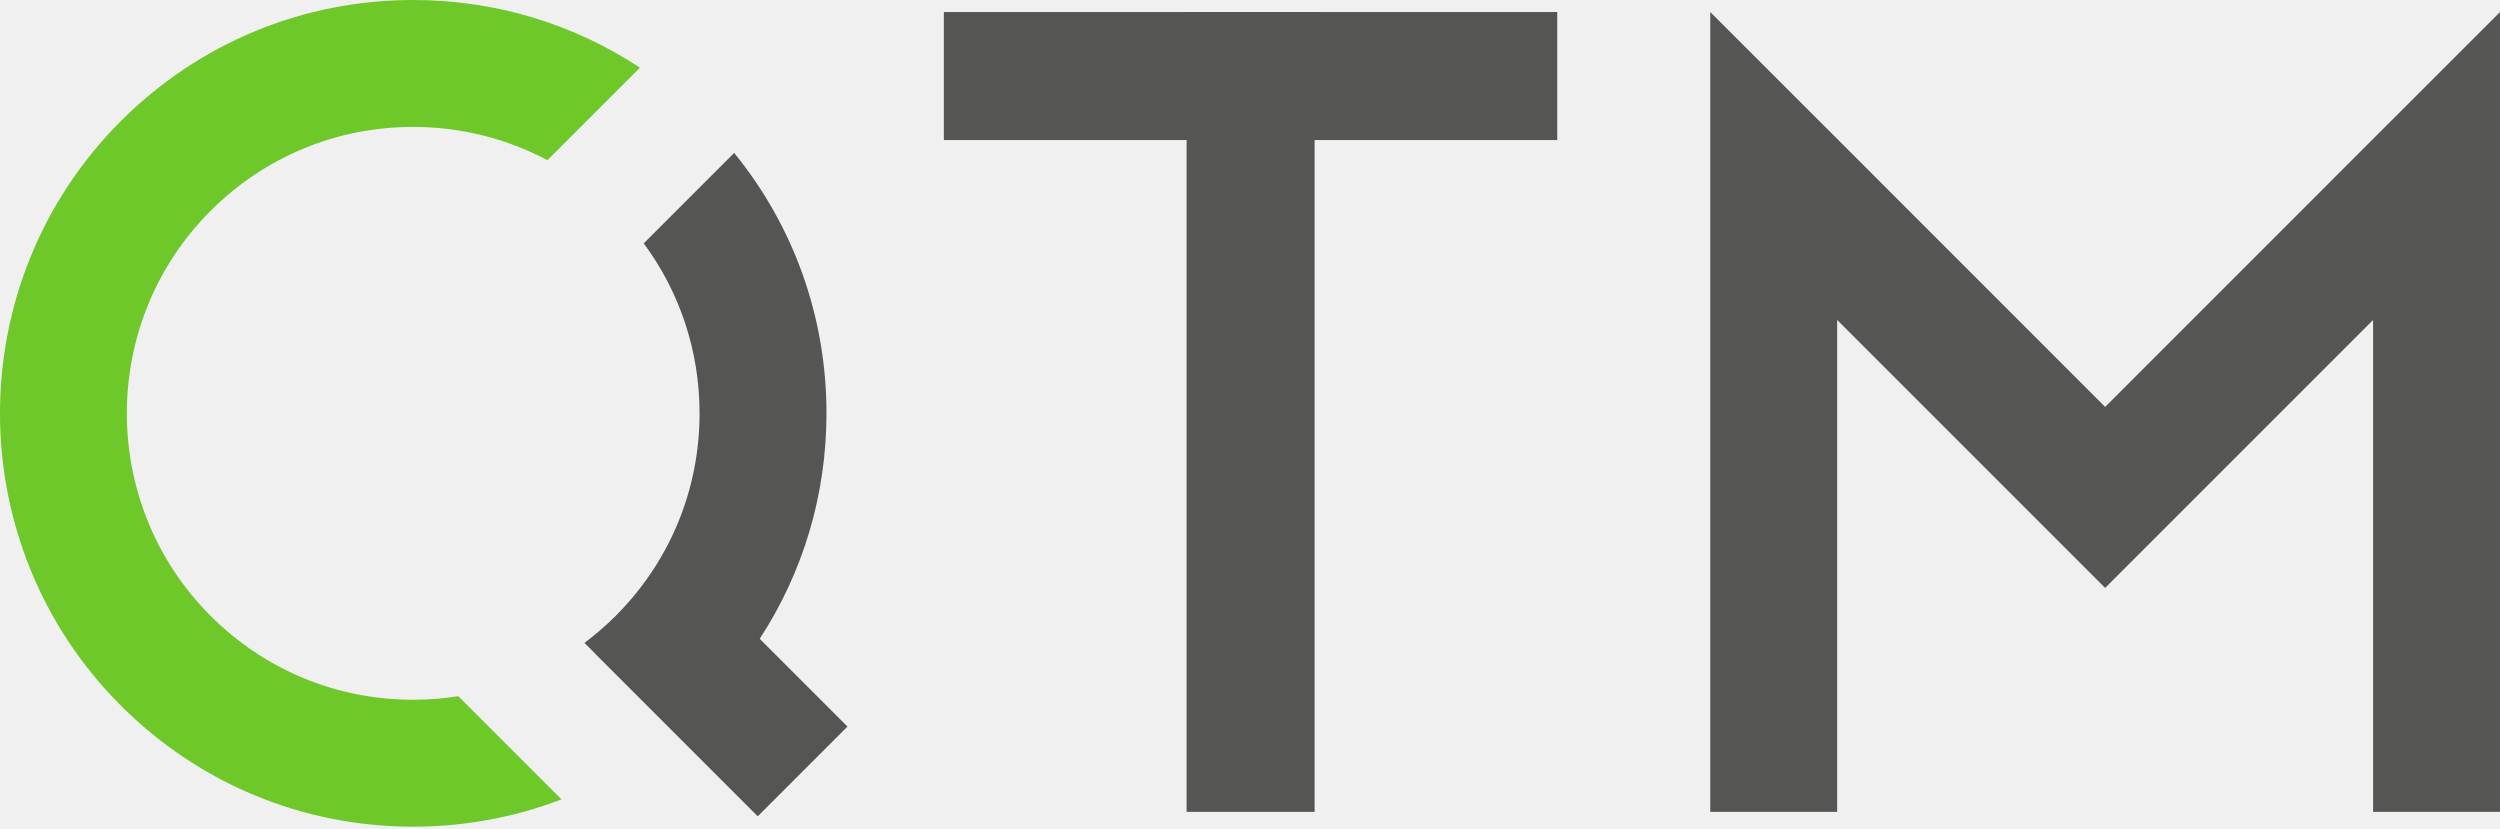
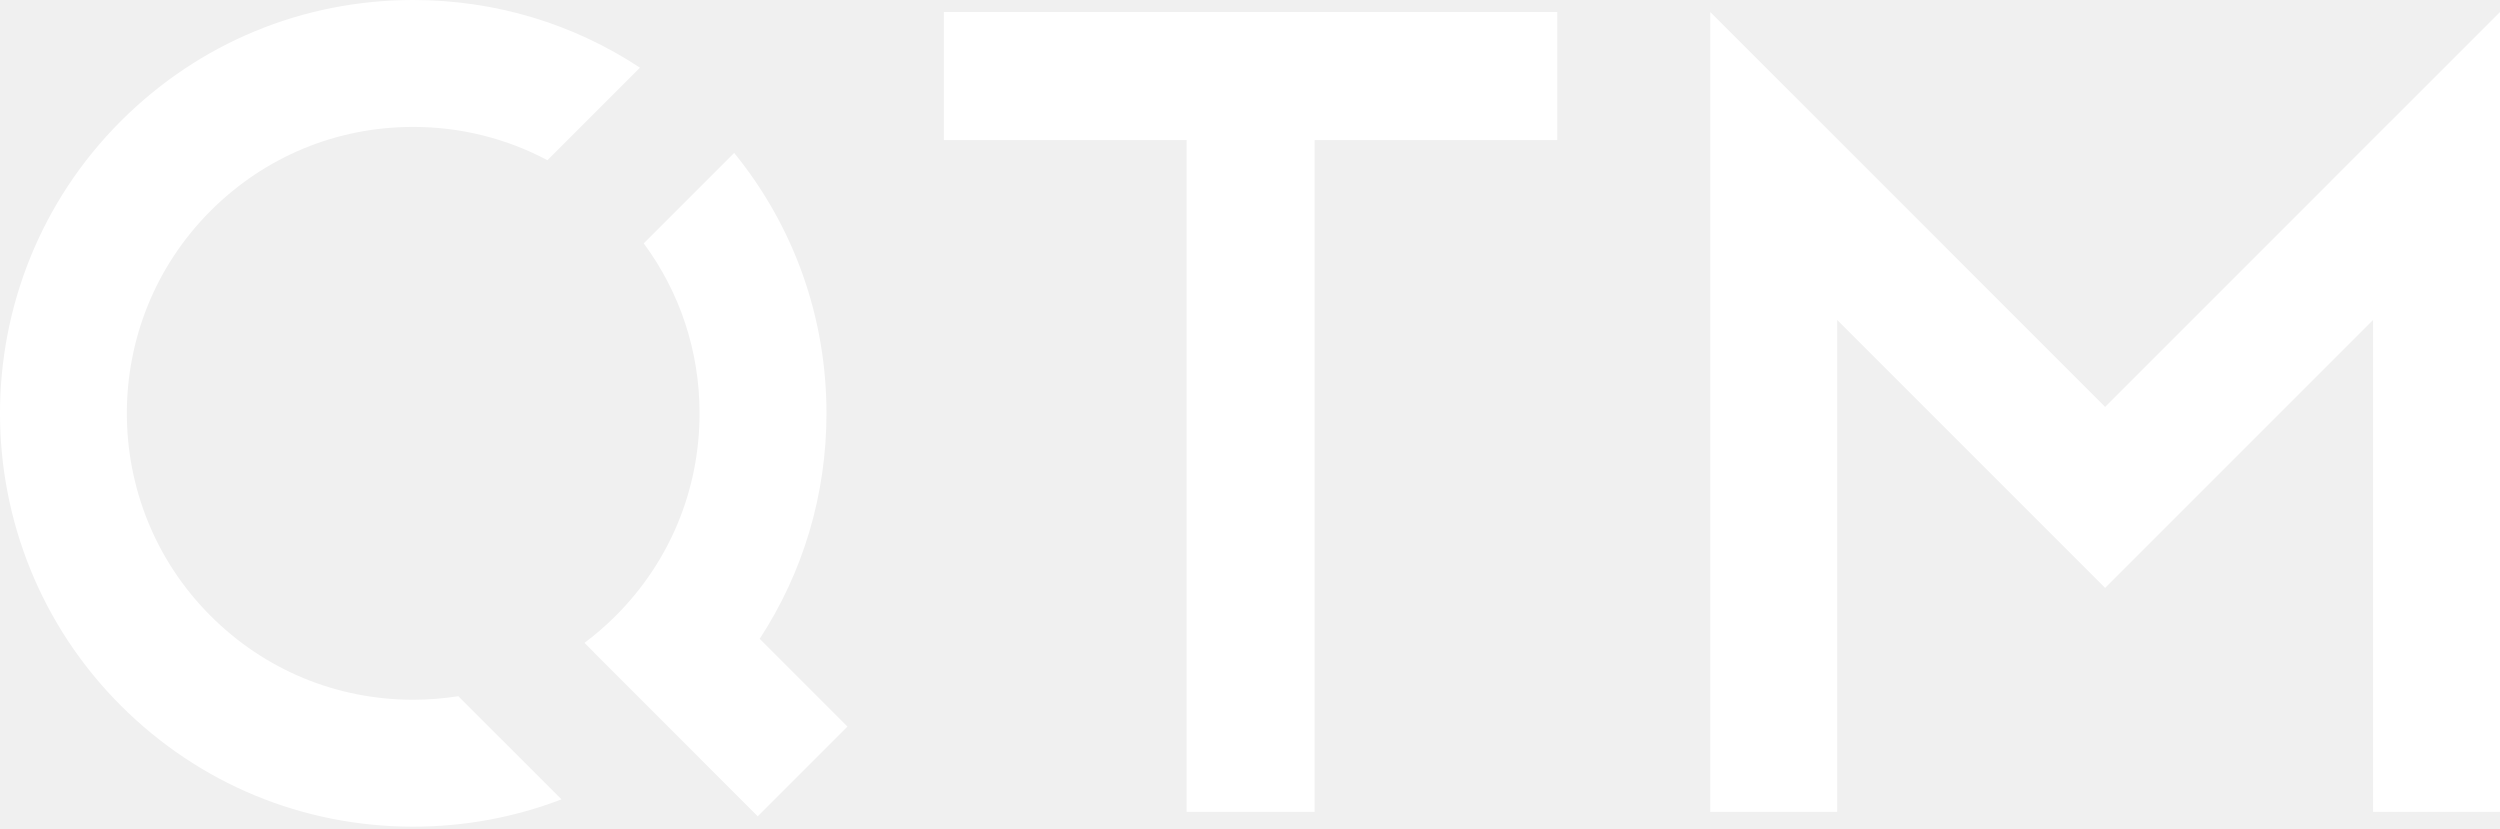
<svg xmlns="http://www.w3.org/2000/svg" version="1.1" id="Layer_1" x="0px" y="0px" width="320px" height="106px" viewBox="0 0 320 106" enable-background="new 0 0 320 106" xml:space="preserve">
-   <polygon fill="#555554" points="303.756,17.779 269.457,52.086 235.158,17.779 218.914,1.544 218.914,103.918 235.158,103.918   235.158,40.954 269.457,75.253 303.756,40.954 303.756,103.918 320,103.918 320,1.544 " />
-   <path fill="#555554" d="M97.242,81.765c5.56-8.509,8.547-18.455,8.547-28.857c0-12.285-4.162-23.932-11.814-33.333L82.397,31.151  c4.638,6.264,7.147,13.817,7.147,21.756c0,9.793-3.815,19-10.738,25.923c-1.256,1.257-2.593,2.411-3.993,3.459l1.226,1.226  l-0.009,0.009l20.96,20.964L108.476,93L97.242,81.765z" />
-   <path fill="#6EC829" d="M58.665,89.113c-1.894,0.295-3.828,0.455-5.784,0.455c-9.793,0-19-3.812-25.923-10.736  c-14.295-14.294-14.295-37.554,0-51.847c6.923-6.927,16.13-10.74,25.923-10.74c6.093,0,11.96,1.479,17.189,4.262L81.914,8.663  C73.365,3.025,63.356,0,52.881,0C38.753,0,25.465,5.504,15.47,15.497c-20.627,20.629-20.627,54.194,0,74.821  c9.995,9.991,23.283,15.496,37.411,15.496c6.597,0,13.011-1.2,18.989-3.497L58.665,89.113z" />
-   <rect x="120.813" y="1.54" fill="#555554" width="78.517" height="16.386" />
-   <rect x="151.886" y="1.54" fill="#555554" width="16.385" height="102.377" />
+   <polygon fill="#FFFFFF" points="303.756,17.779 269.457,52.086 235.158,17.779 218.914,1.544 218.914,103.918 235.158,103.918   235.158,40.954 269.457,75.253 303.756,40.954 303.756,103.918 320,103.918 320,1.544 " />
+   <path fill="#FFFFFF" d="M97.242,81.766c5.56-8.51,8.547-18.455,8.547-28.857c0-12.285-4.162-23.932-11.814-33.333L82.397,31.151  c4.638,6.264,7.147,13.817,7.147,21.756c0,9.793-3.815,19-10.738,25.923c-1.256,1.257-2.593,2.411-3.993,3.459l1.226,1.227  l-0.009,0.008l20.96,20.965L108.476,93L97.242,81.766z" />
+   <path fill="#FFFFFF" d="M58.665,89.113c-1.894,0.295-3.828,0.455-5.784,0.455c-9.793,0-19-3.813-25.923-10.736  c-14.295-14.294-14.295-37.554,0-51.847c6.923-6.927,16.13-10.74,25.923-10.74c6.093,0,11.96,1.479,17.189,4.262L81.914,8.663  C73.365,3.025,63.356,0,52.881,0C38.753,0,25.465,5.504,15.47,15.497c-20.627,20.629-20.627,54.194,0,74.821  c9.995,9.99,23.283,15.496,37.411,15.496c6.597,0,13.011-1.2,18.989-3.498L58.665,89.113z" />
+   <rect x="120.813" y="1.54" fill="#FFFFFF" width="78.517" height="16.386" />
+   <rect x="151.886" y="1.54" fill="#FFFFFF" width="16.386" height="102.377" />
</svg>
